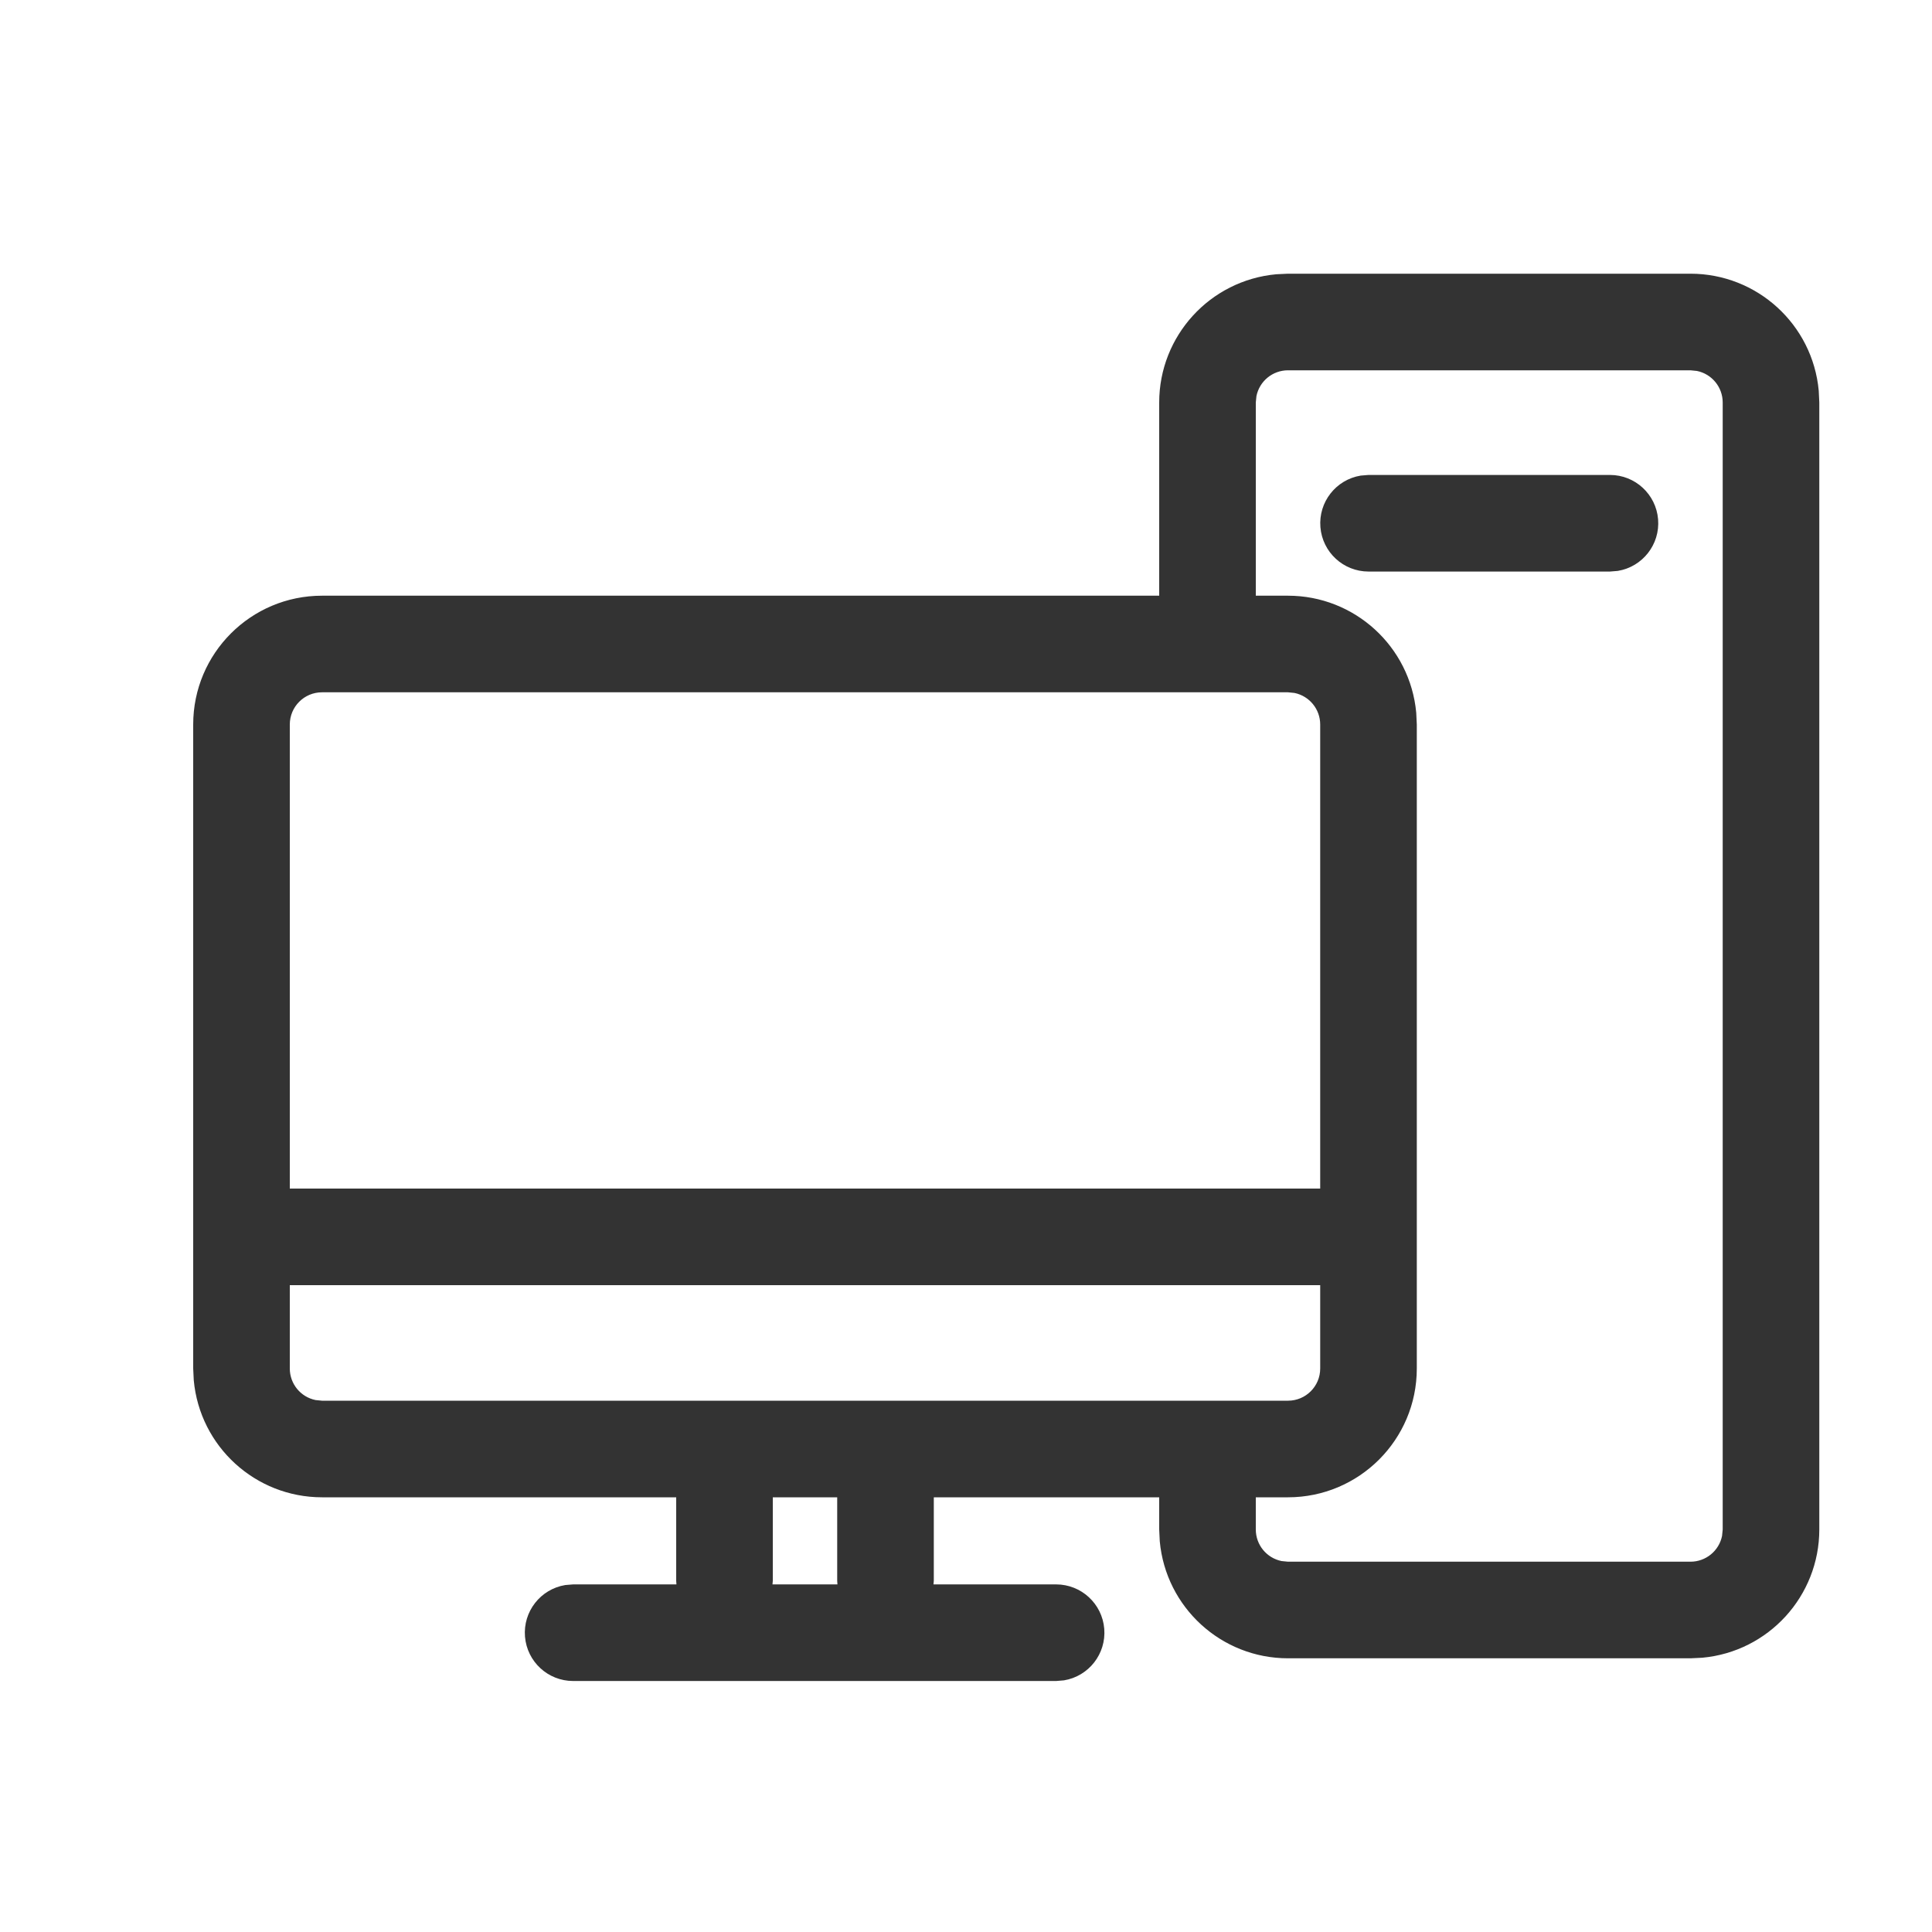
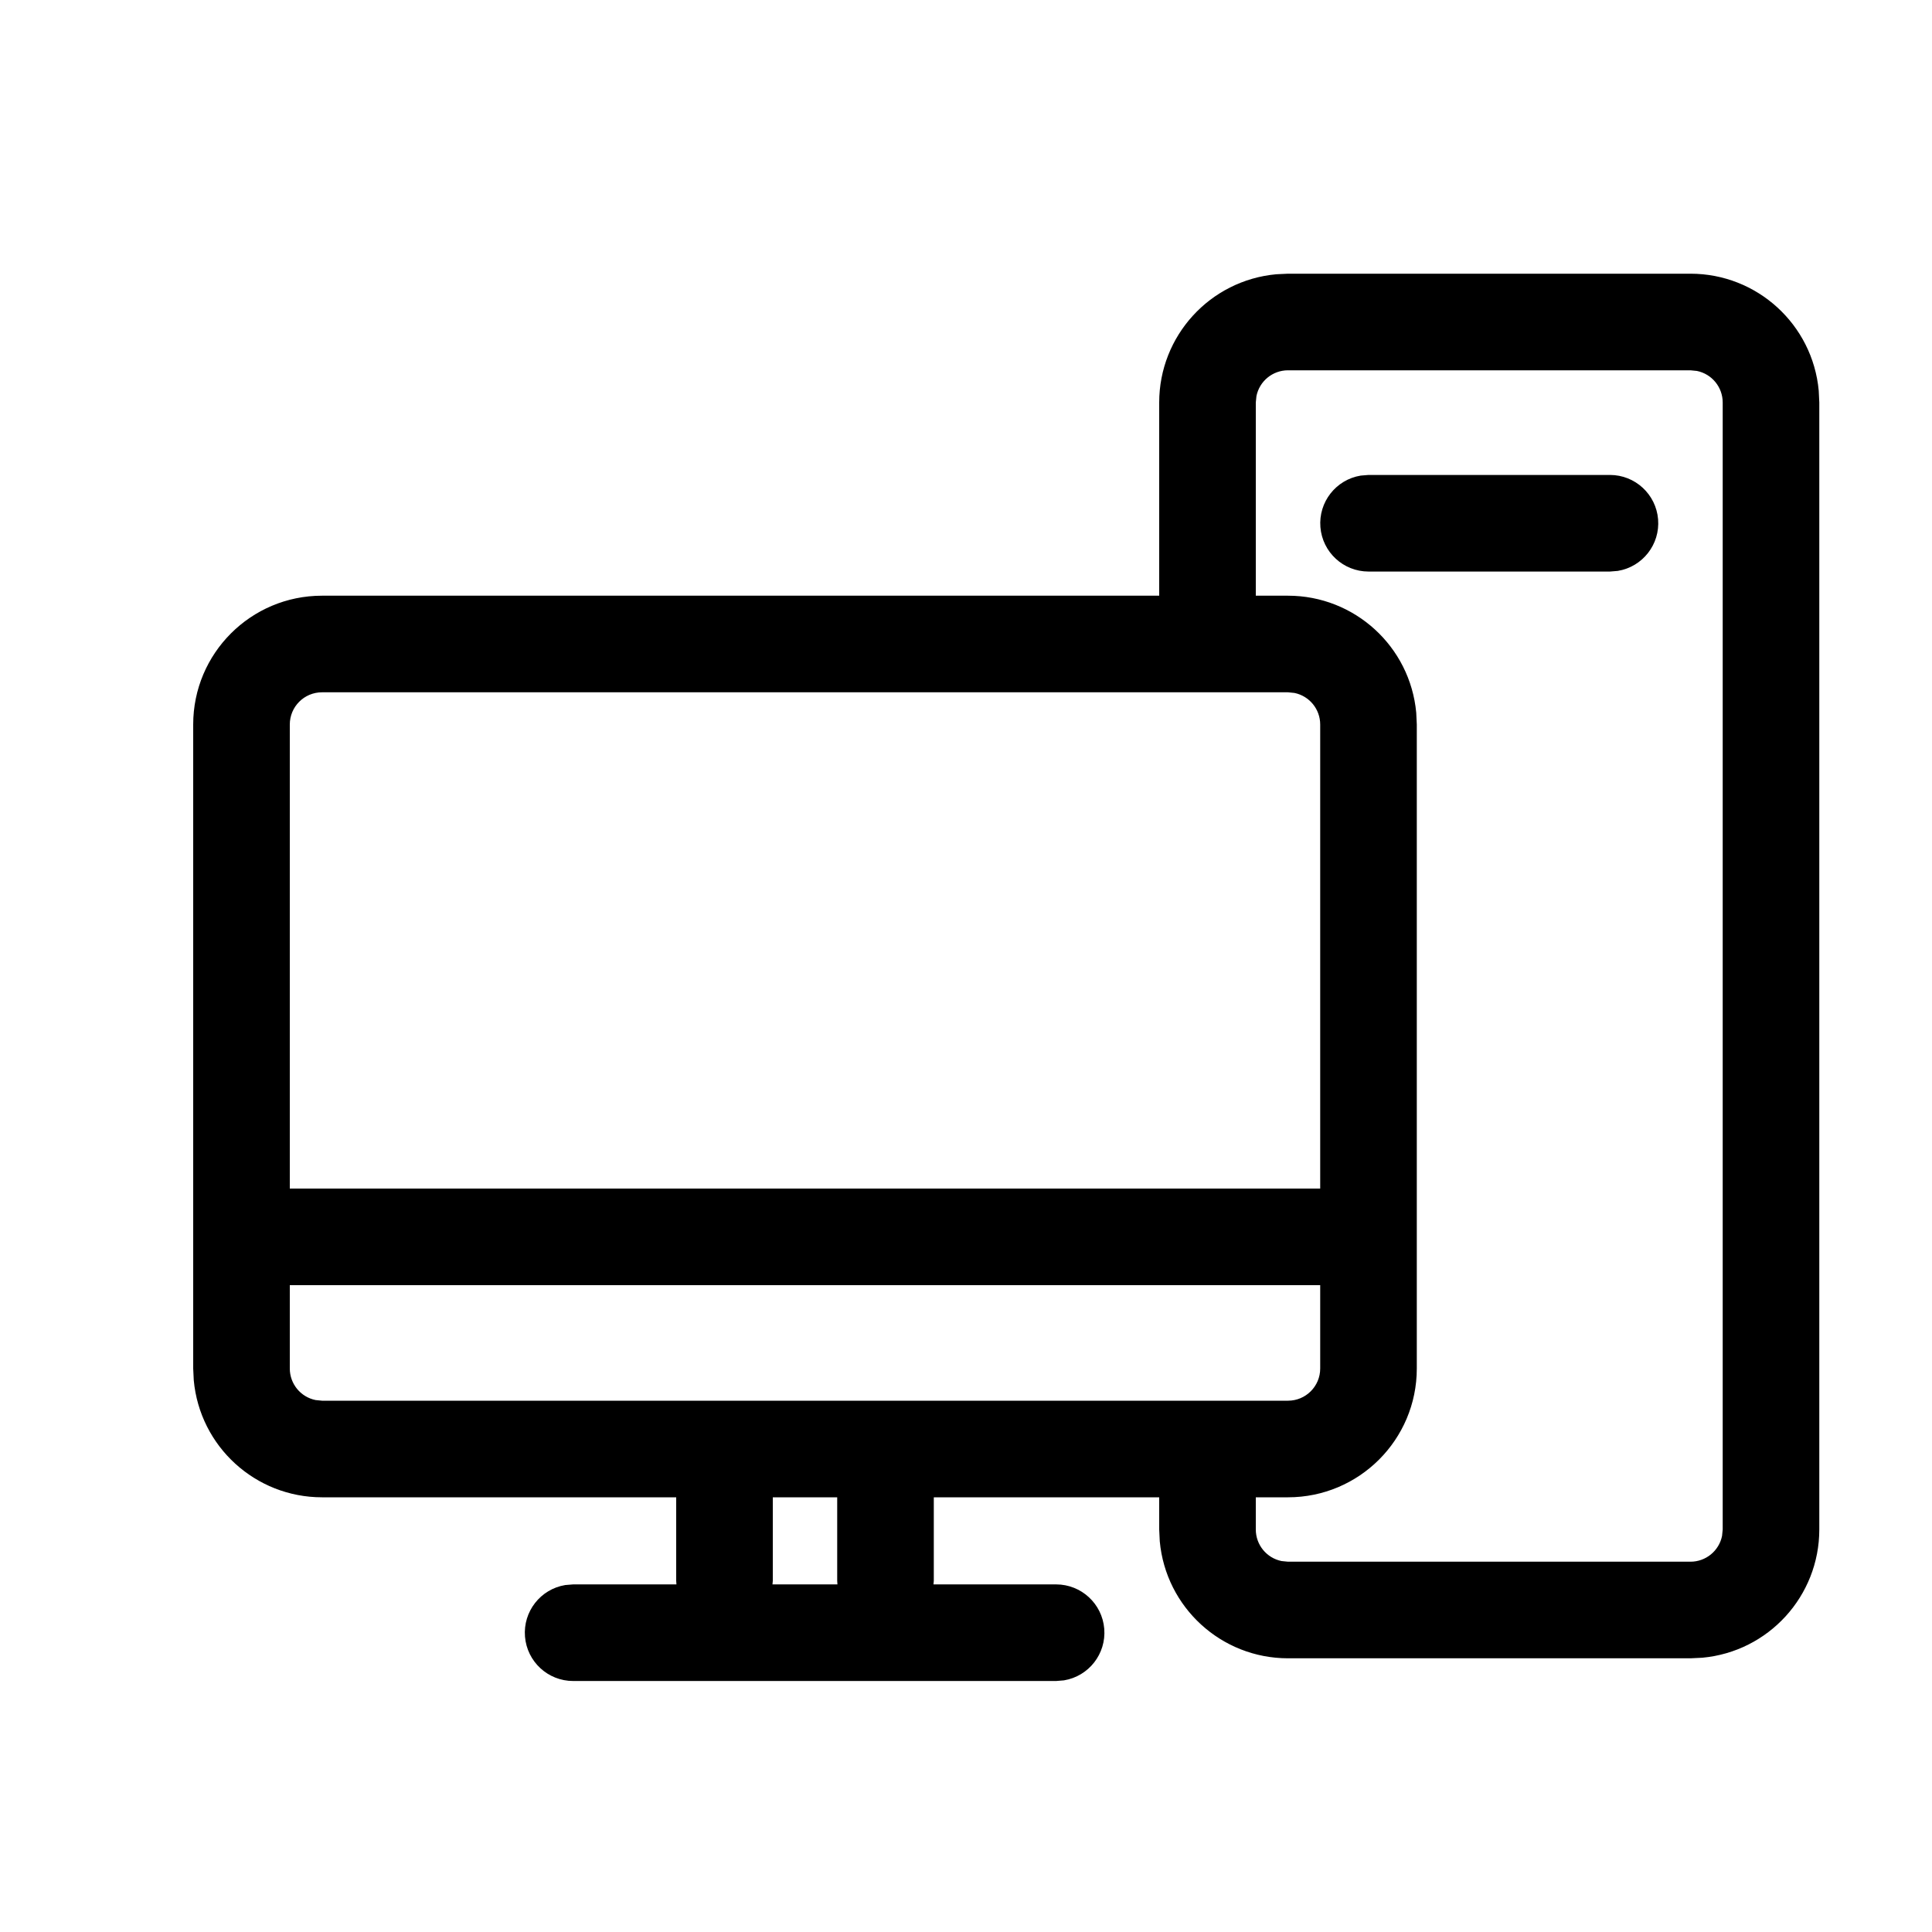
<svg xmlns="http://www.w3.org/2000/svg" t="1619582606287" class="icon" viewBox="0 0 1024 1024" version="1.1" p-id="43707" width="200" height="200">
  <defs>
    <style type="text/css" />
  </defs>
-   <path d="M896 145.067a68.267 68.267 0 0 1 67.968 62.037L964.267 213.333v597.333a68.267 68.267 0 0 1-62.037 67.968L896 878.933h-213.333a68.267 68.267 0 0 1-67.968-62.037L614.4 810.667v-17.067h-119.467v44.288l-0.171 1.877h65.024a25.6 25.6 0 0 1 4.139 50.859l-4.139 0.341h-256a25.6 25.6 0 0 1-4.181-50.859l4.181-0.341h54.741l-0.128-1.877V793.6H170.667a68.267 68.267 0 0 1-67.968-62.037L102.4 725.333V384A68.267 68.267 0 0 1 170.667 315.733h443.733V213.333a68.267 68.267 0 0 1 62.037-67.968L682.667 145.067h213.333zM443.733 793.6h-34.133v44.288l-0.171 1.877h34.432l-0.128-1.877V793.6zM896 196.267h-213.333a17.067 17.067 0 0 0-16.725 13.653L665.6 213.333v102.4h17.067a68.267 68.267 0 0 1 67.968 62.037L750.933 384v341.333a68.267 68.267 0 0 1-68.267 68.267h-17.067v17.067a17.067 17.067 0 0 0 13.653 16.725l3.413 0.341h213.333a17.067 17.067 0 0 0 16.725-13.653L913.067 810.667V213.333a17.067 17.067 0 0 0-13.653-16.725L896 196.267z m-196.267 484.907H153.6V725.333a17.067 17.067 0 0 0 13.653 16.725L170.667 742.4h512a17.067 17.067 0 0 0 17.067-17.067v-44.16zM682.667 366.933H170.667a17.067 17.067 0 0 0-17.067 17.067v245.973h546.133V384a17.067 17.067 0 0 0-13.653-16.725L682.667 366.933z m170.667-115.2a25.6 25.6 0 0 1 4.139 50.859L853.333 302.933h-128a25.6 25.6 0 0 1-4.139-50.859L725.333 251.733h128z" fill="#333333" p-id="43708" />
+   <path d="M896 145.067a68.267 68.267 0 0 1 67.968 62.037L964.267 213.333v597.333a68.267 68.267 0 0 1-62.037 67.968L896 878.933h-213.333a68.267 68.267 0 0 1-67.968-62.037L614.4 810.667v-17.067h-119.467v44.288l-0.171 1.877h65.024a25.6 25.6 0 0 1 4.139 50.859l-4.139 0.341h-256a25.6 25.6 0 0 1-4.181-50.859l4.181-0.341h54.741l-0.128-1.877V793.6H170.667a68.267 68.267 0 0 1-67.968-62.037L102.4 725.333V384A68.267 68.267 0 0 1 170.667 315.733h443.733V213.333a68.267 68.267 0 0 1 62.037-67.968L682.667 145.067h213.333zM443.733 793.6h-34.133v44.288l-0.171 1.877h34.432l-0.128-1.877V793.6zM896 196.267h-213.333a17.067 17.067 0 0 0-16.725 13.653L665.6 213.333v102.4h17.067a68.267 68.267 0 0 1 67.968 62.037L750.933 384v341.333a68.267 68.267 0 0 1-68.267 68.267h-17.067v17.067a17.067 17.067 0 0 0 13.653 16.725l3.413 0.341h213.333a17.067 17.067 0 0 0 16.725-13.653L913.067 810.667V213.333a17.067 17.067 0 0 0-13.653-16.725L896 196.267z m-196.267 484.907H153.6V725.333a17.067 17.067 0 0 0 13.653 16.725L170.667 742.4h512a17.067 17.067 0 0 0 17.067-17.067v-44.16zM682.667 366.933H170.667a17.067 17.067 0 0 0-17.067 17.067v245.973h546.133V384a17.067 17.067 0 0 0-13.653-16.725L682.667 366.933z m170.667-115.2a25.6 25.6 0 0 1 4.139 50.859L853.333 302.933h-128a25.6 25.6 0 0 1-4.139-50.859L725.333 251.733h128z" p-id="43708" />
</svg>
